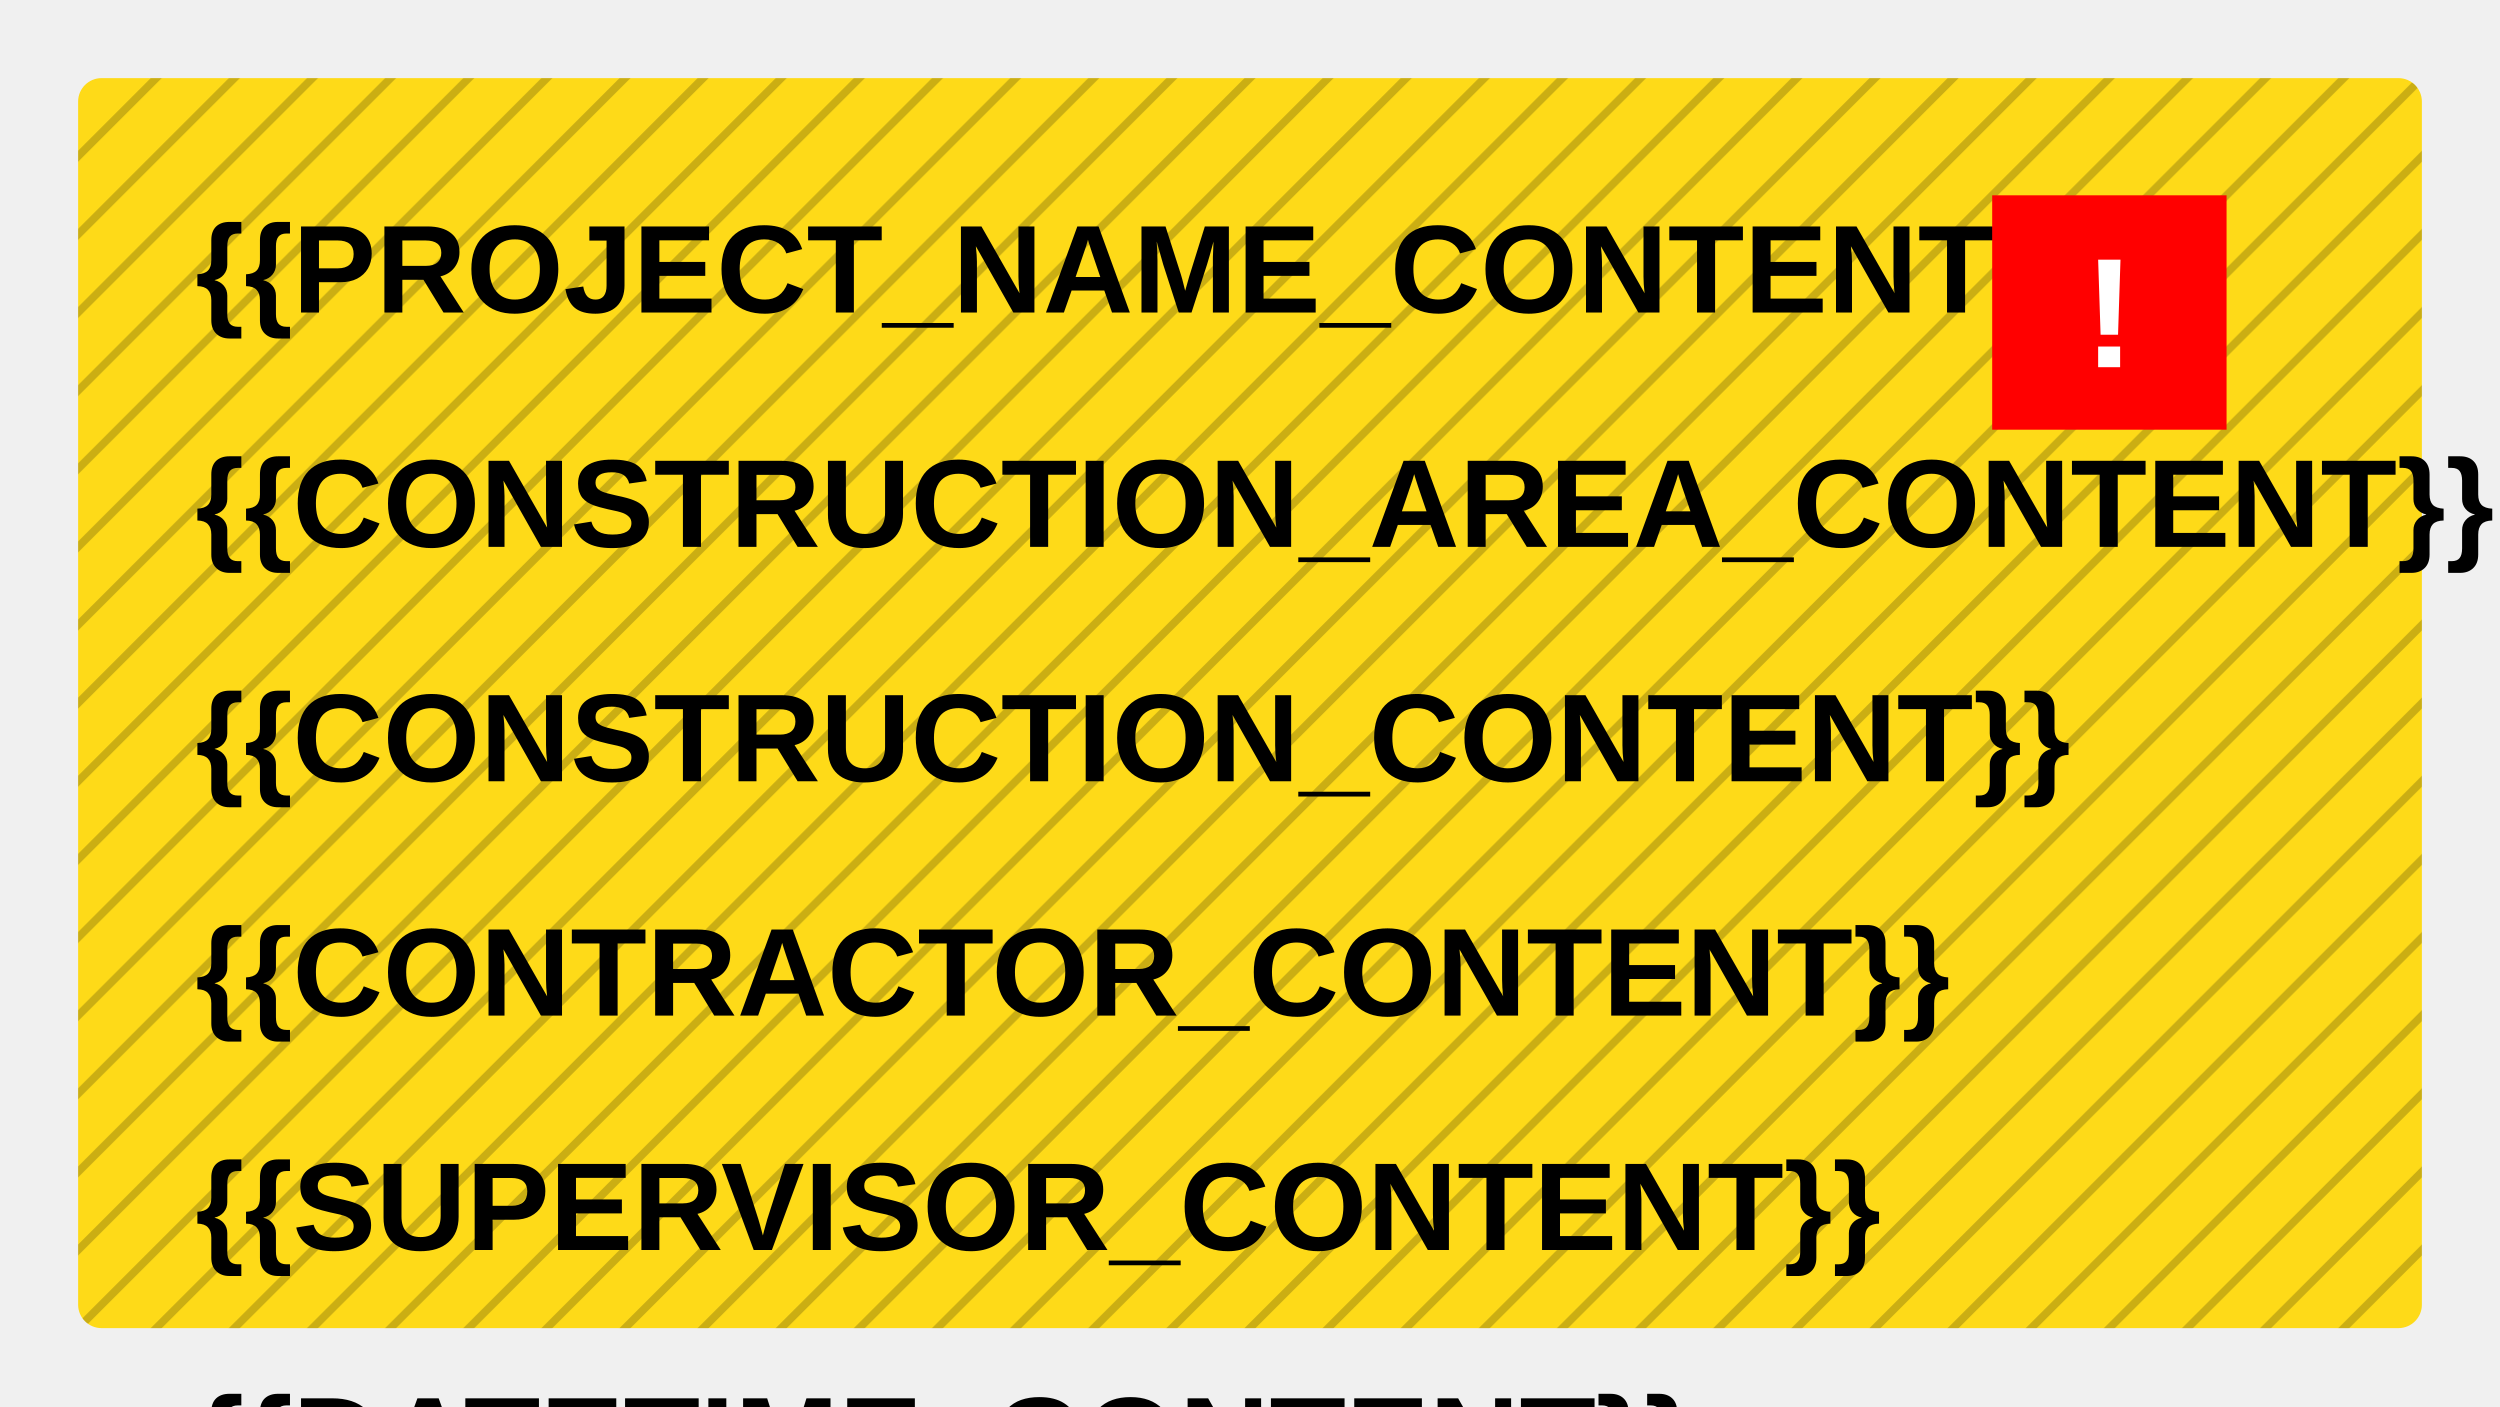
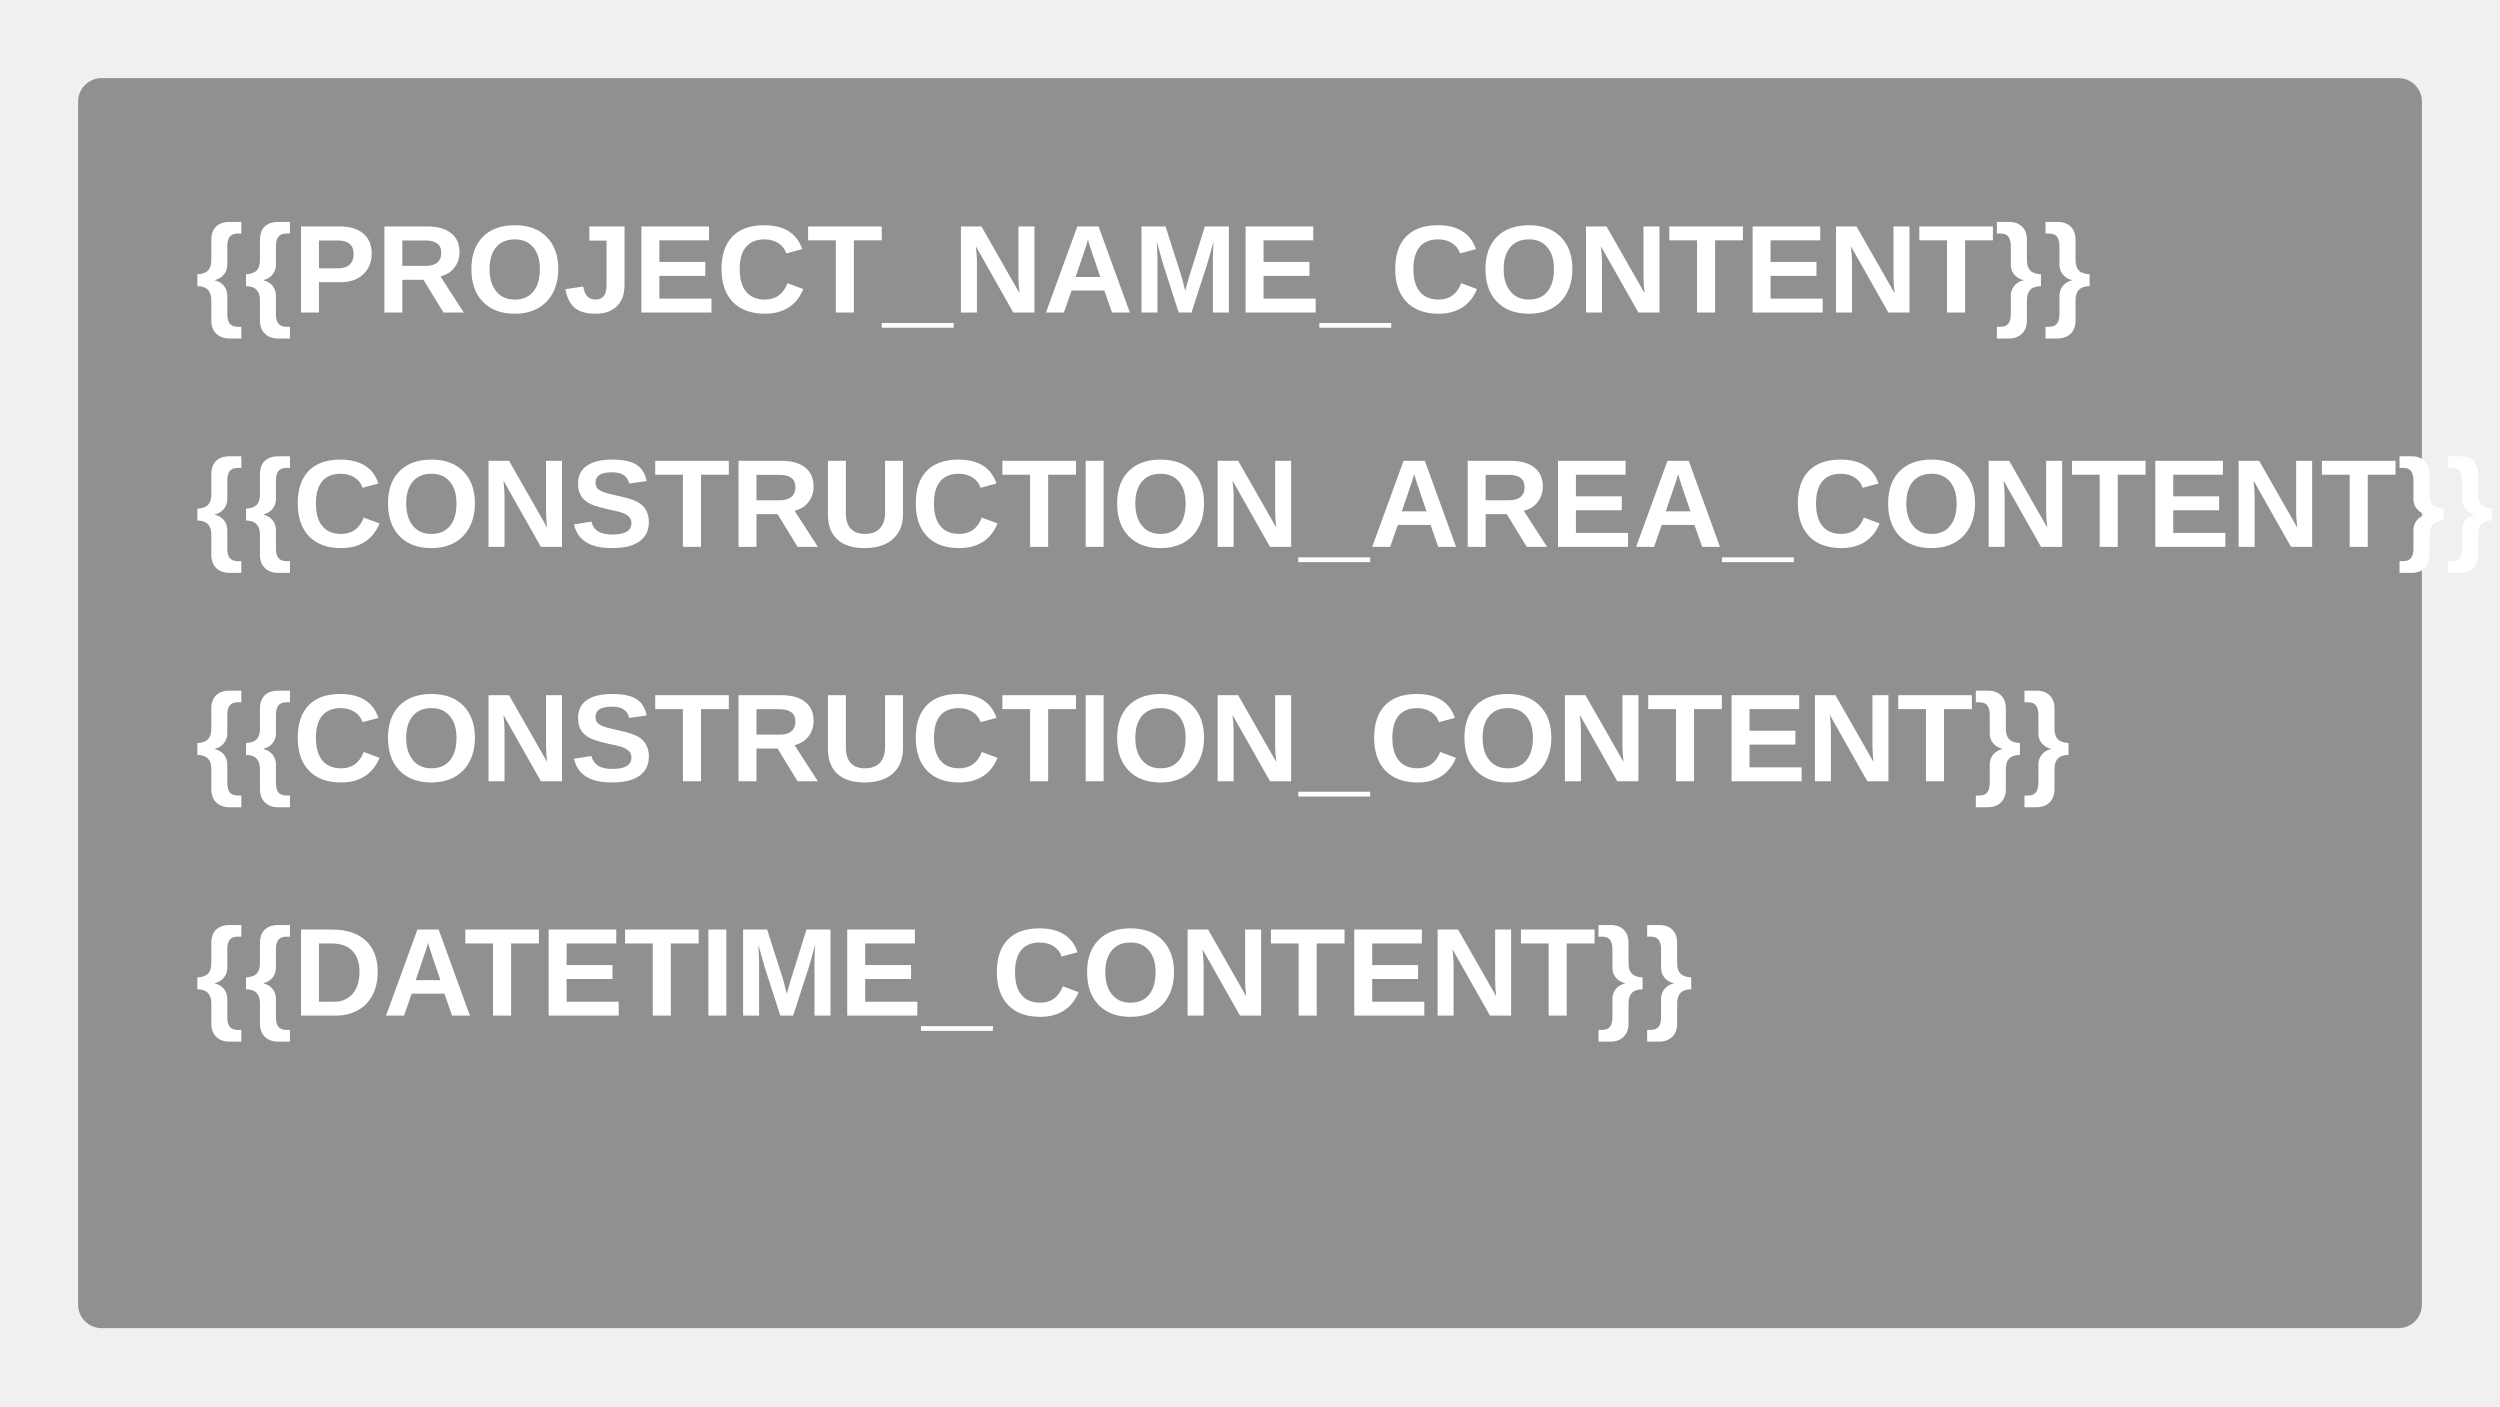
<svg xmlns="http://www.w3.org/2000/svg" width="320" height="180" viewBox="0 0 320 180">
  <defs>
    <pattern id="diagonalHatch" patternUnits="userSpaceOnUse" width="10" height="10">
      <path d="M-2,2 l4,-4 M0,10 l10,-10 M8,12 l4,-4" stroke="#000000" stroke-width="1" stroke-opacity="0.2" />
    </pattern>
  </defs>
-   <rect x="10" y="10" width="300" height="160" rx="3" ry="3" fill="#FFD700" fill-opacity="0.9" />
-   <rect x="10" y="10" width="300" height="160" rx="3" ry="3" fill="url(#diagonalHatch)" />
-   <text x="25" y="40" font-family="Arial, sans-serif" font-weight="bold" font-size="16" fill="#000000">
+   <rect x="10" y="10" width="300" height="160" rx="3" ry="3" fill="#000000" fill-opacity="0.4" />
+   <text x="25" y="40" font-family="Arial, sans-serif" font-weight="bold" font-size="16" fill="#FFFFFF">
    <tspan id="line1" x="25" dy="0">{{PROJECT_NAME_CONTENT}}</tspan>
    <tspan id="line2" x="25" dy="30">{{CONSTRUCTION_AREA_CONTENT}}</tspan>
    <tspan id="line3" x="25" dy="30">{{CONSTRUCTION_CONTENT}}</tspan>
-     <tspan id="line4" x="25" dy="30">{{CONTRACTOR_CONTENT}}</tspan>
-     <tspan id="line5" x="25" dy="30">{{SUPERVISOR_CONTENT}}</tspan>
    <tspan id="line6" x="25" dy="30">{{DATETIME_CONTENT}}</tspan>
  </text>
-   <g transform="translate(270, 40)">
-     <rect x="-15" y="-15" width="30" height="30" fill="#FF0000" />
-     <text x="0" y="7" font-family="Arial, sans-serif" font-weight="bold" font-size="20" fill="#FFFFFF" text-anchor="middle">!</text>
-   </g>
</svg>
